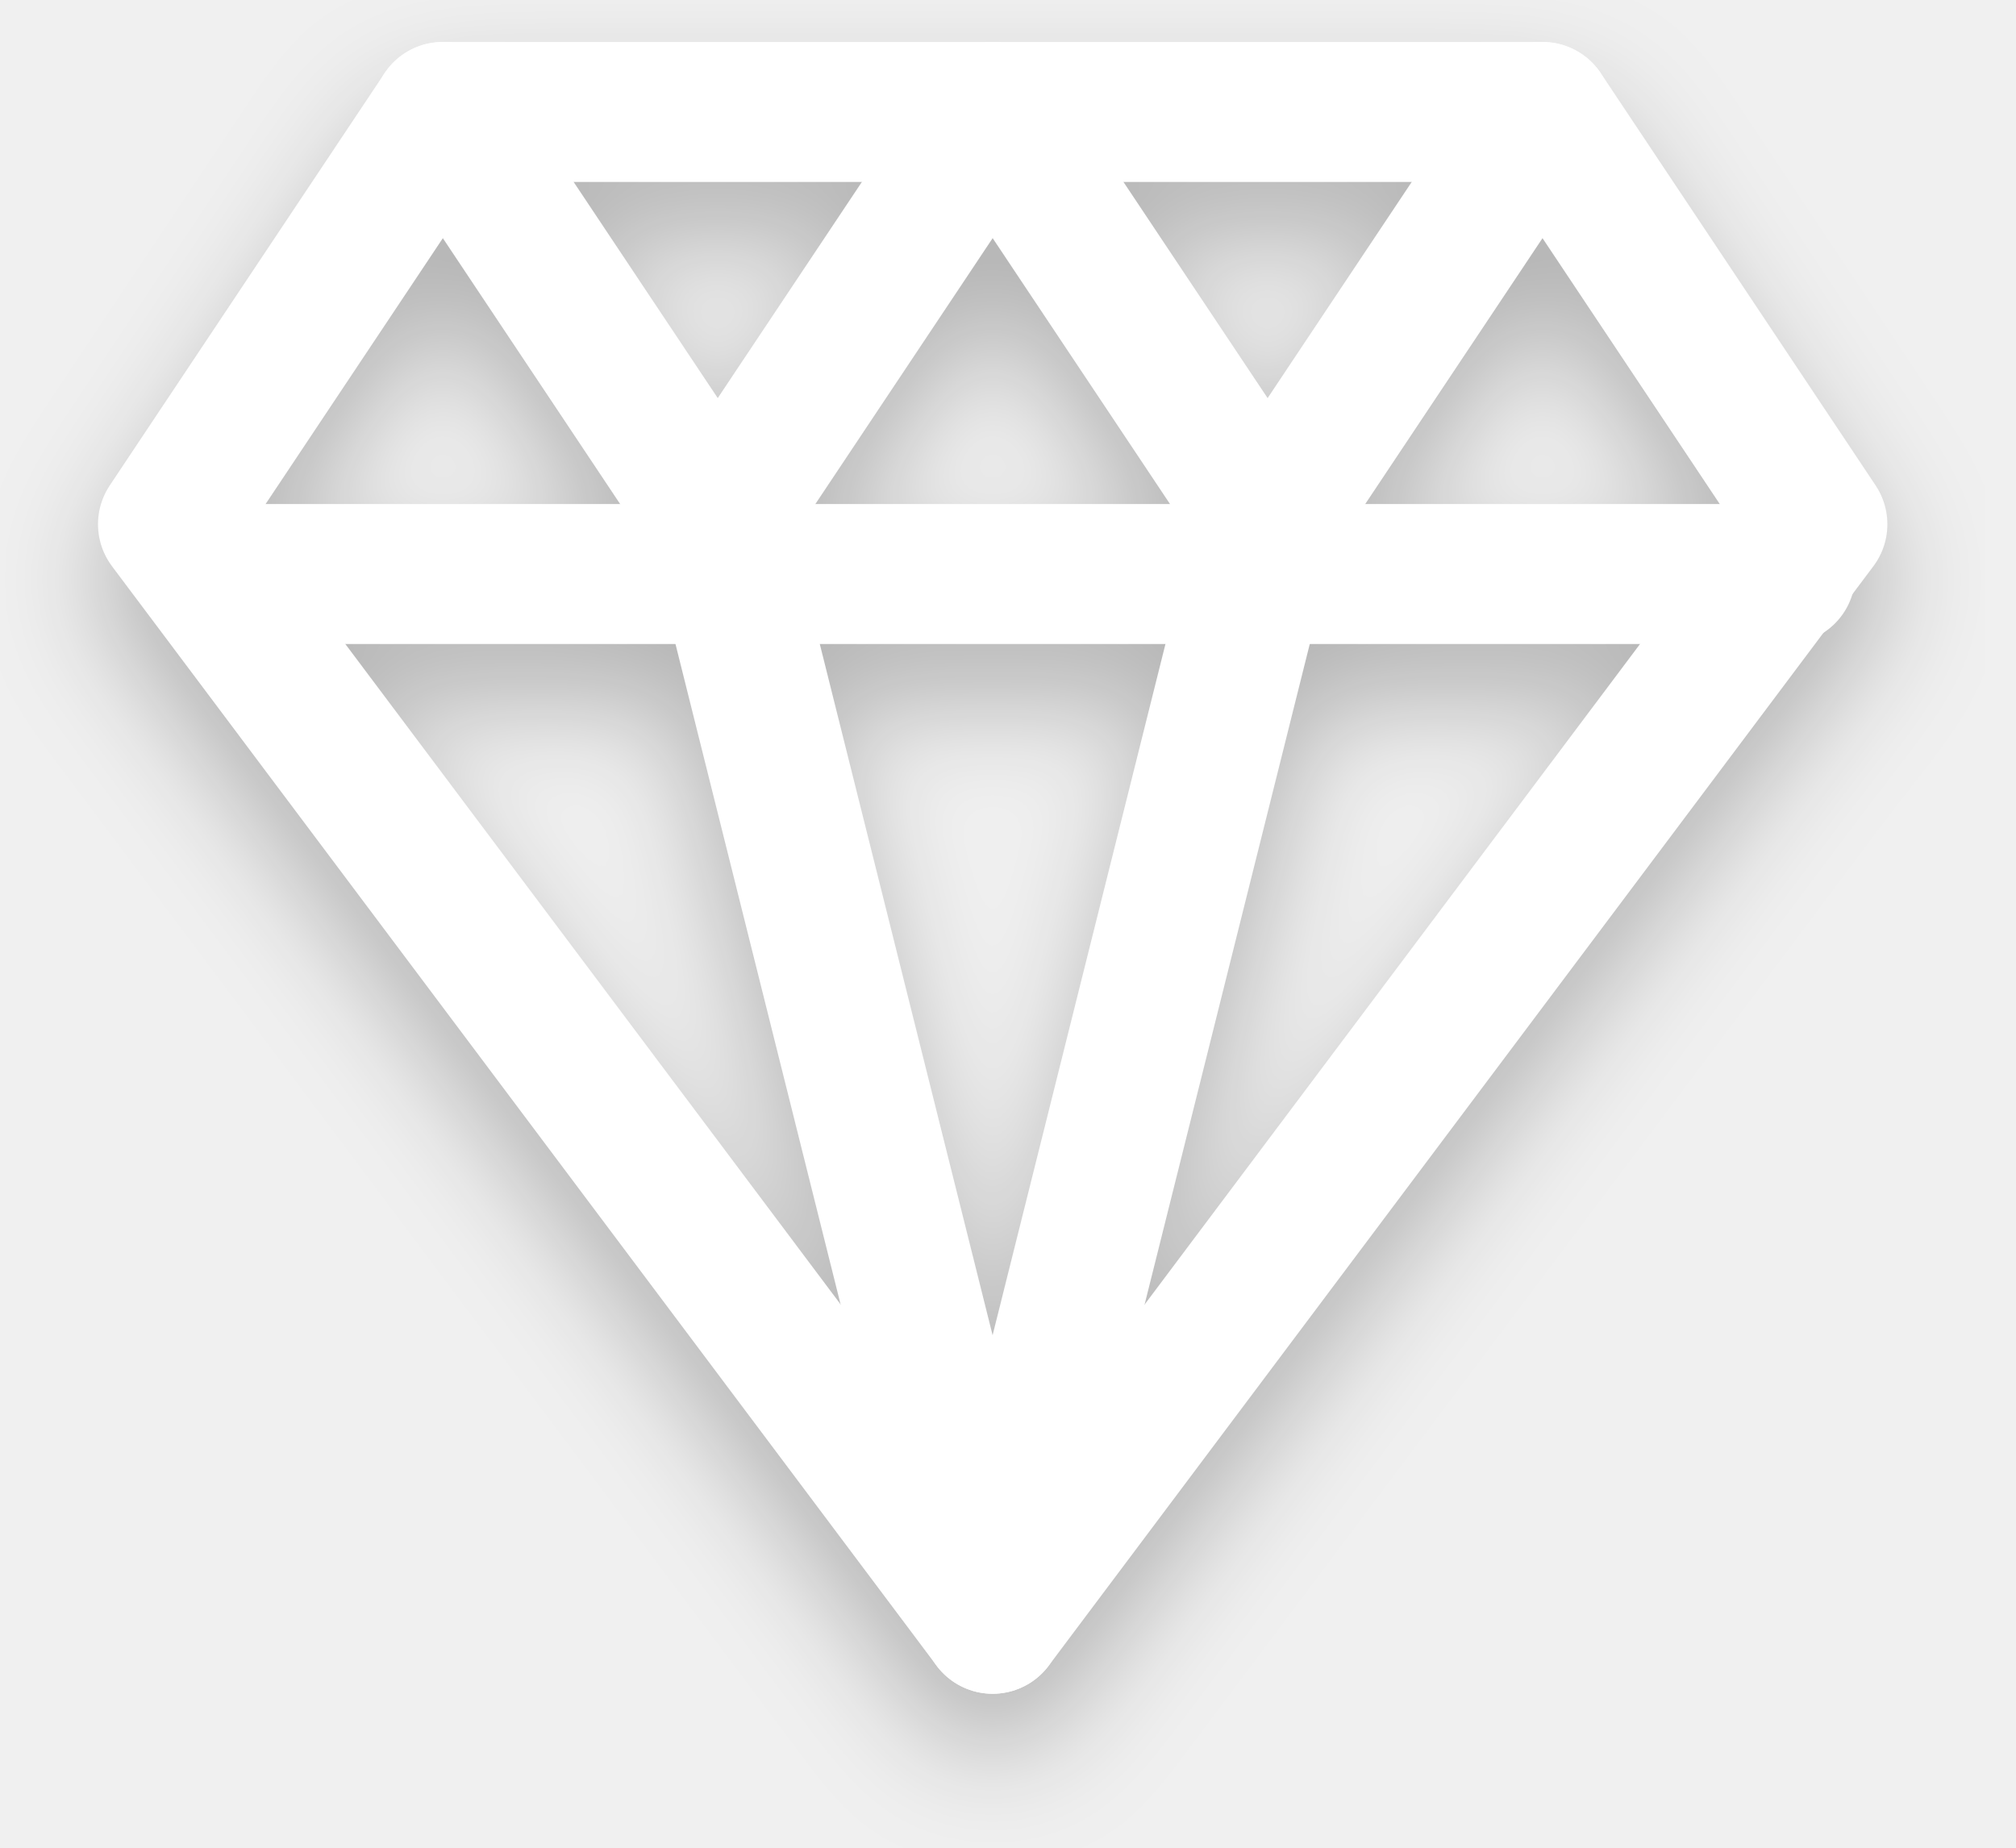
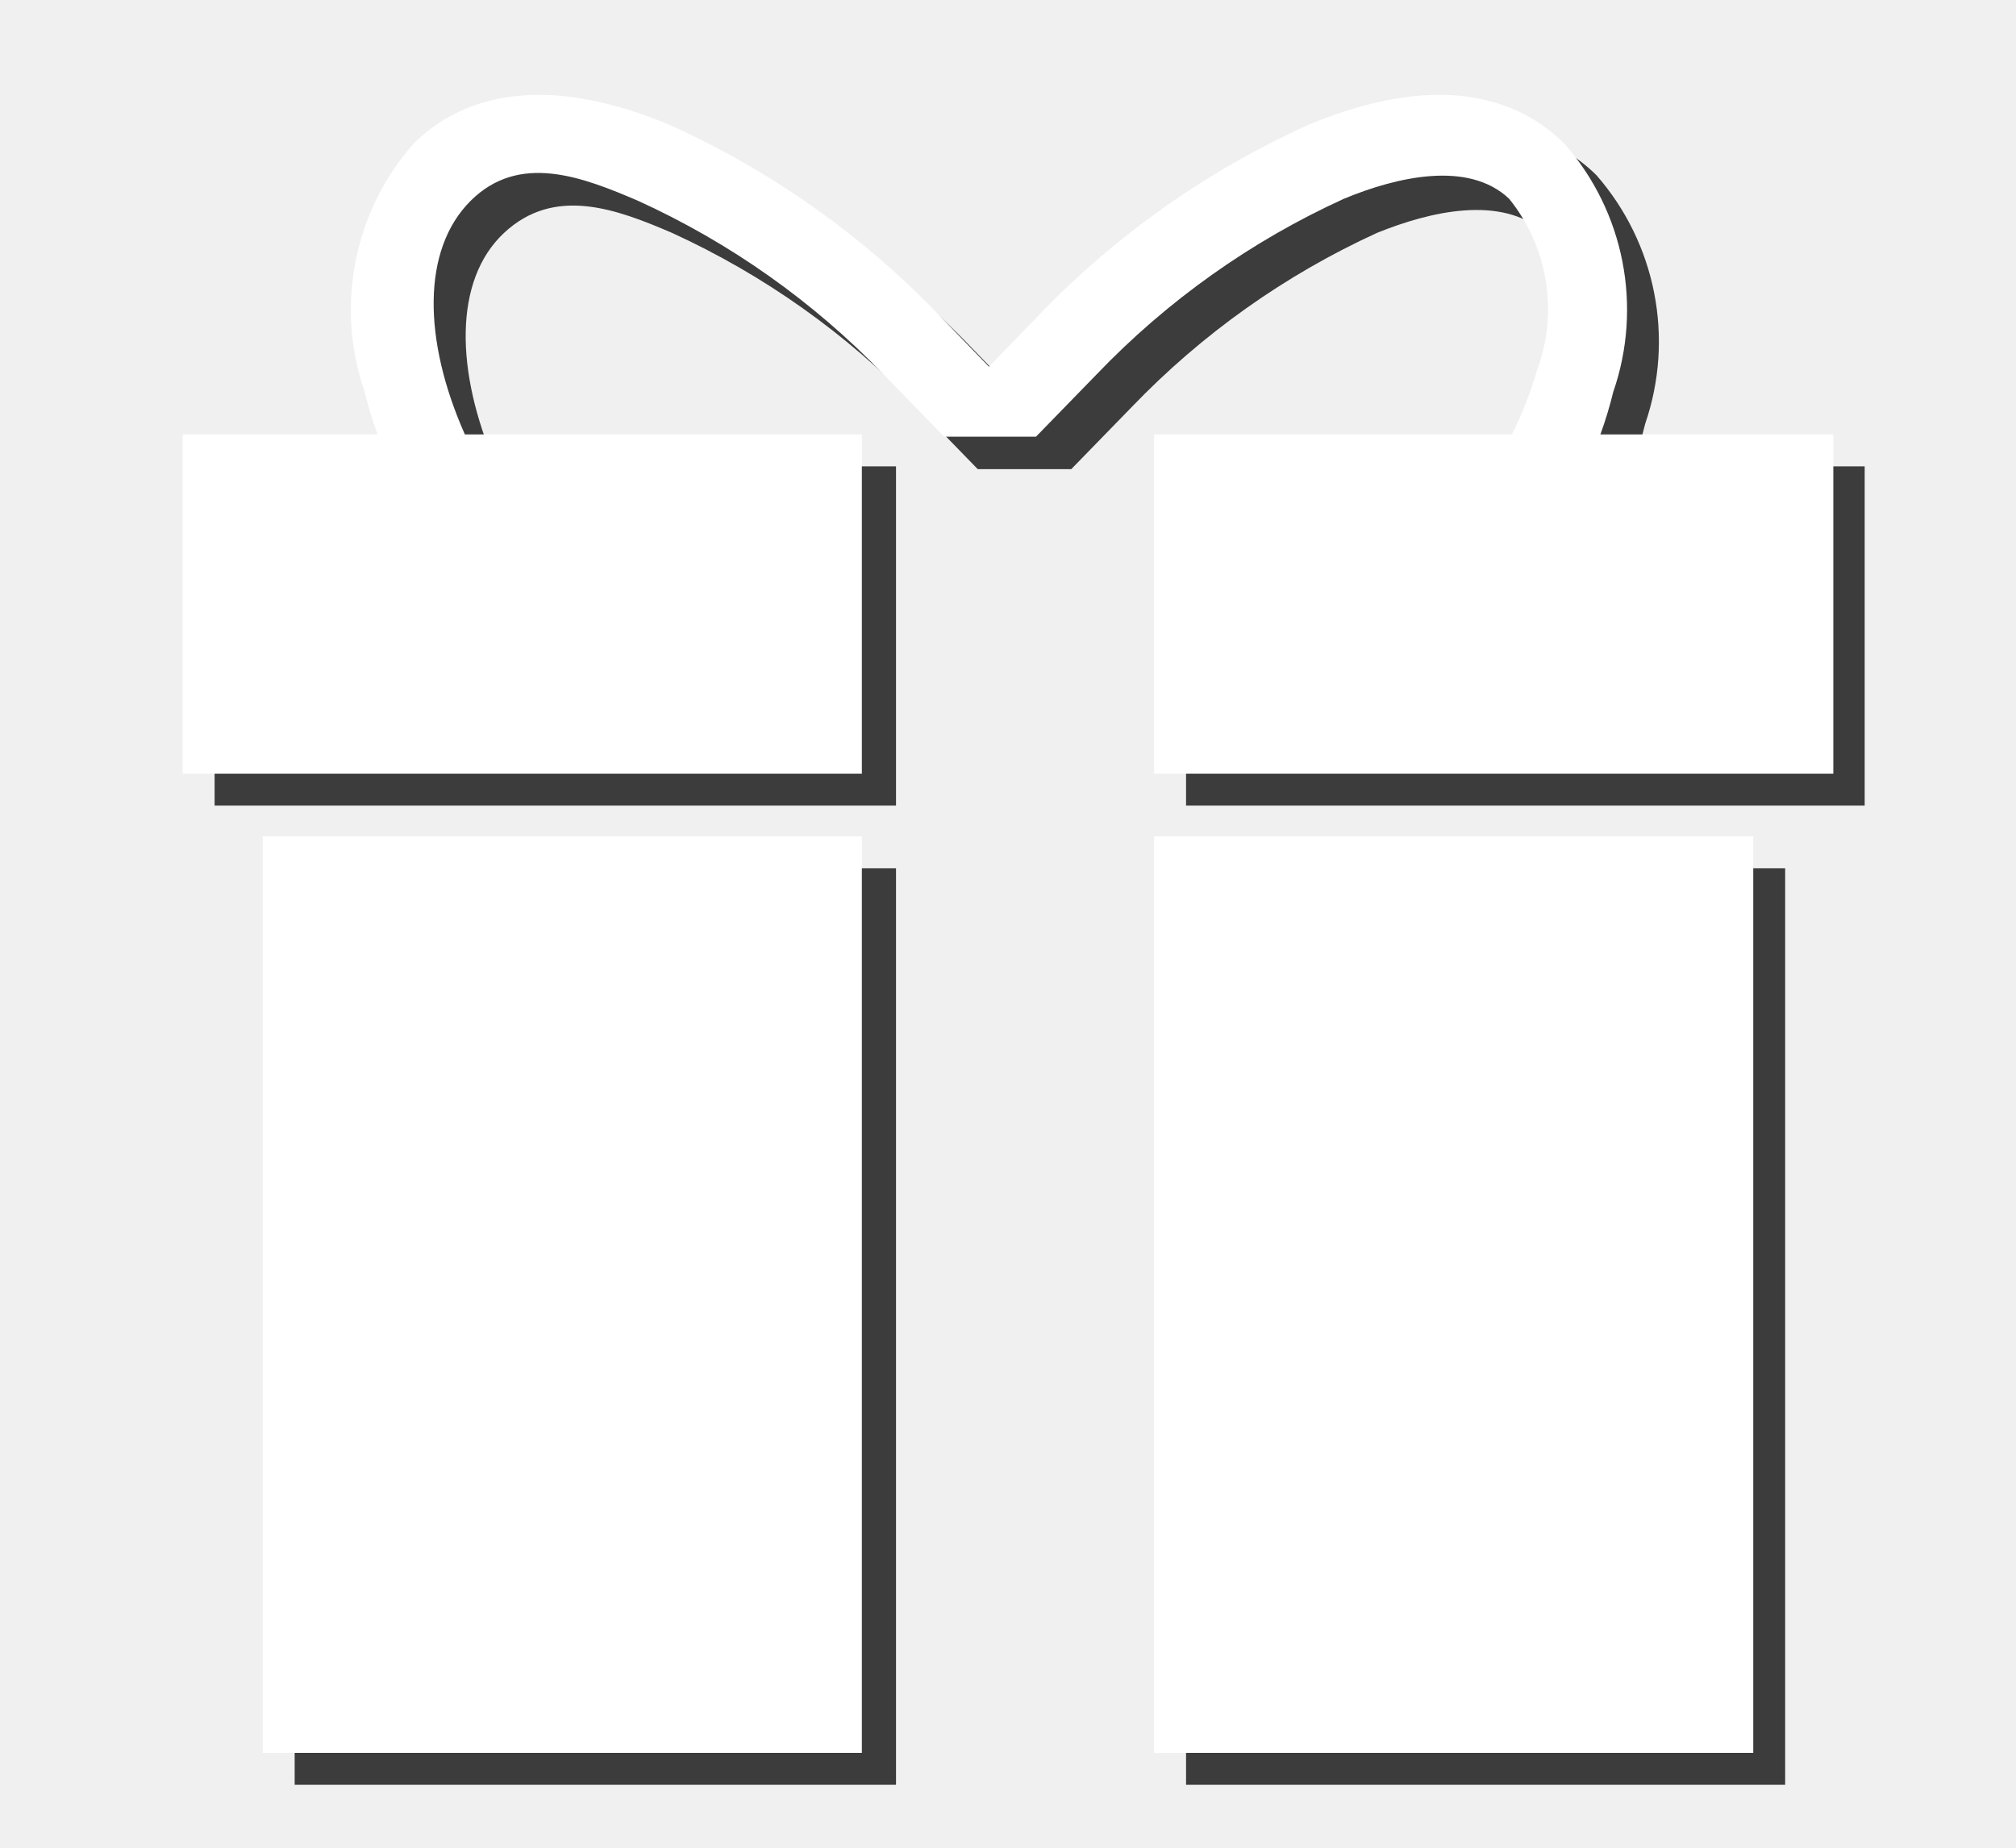
- <svg xmlns="http://www.w3.org/2000/svg" width="36" height="33" viewBox="0 0 36 33" fill="none">
-   <g filter="url(#filter0_d)">
-     <path d="M10.362 2H27.544H7.907" stroke="white" stroke-width="2.5" stroke-linecap="round" stroke-linejoin="round" />
-     <path d="M32.453 9.363L27.545 2L22.636 9.363L17.726 2L12.817 9.363L7.908 2L3 9.363L17.726 29L32.453 9.363Z" stroke="white" stroke-width="2.5" stroke-linecap="round" stroke-linejoin="round" />
-     <path d="M18.128 10.252L4.375 10.252L31.882 10.252" stroke="white" stroke-width="2.5" stroke-linecap="round" stroke-linejoin="round" />
-     <path d="M12.816 9.363L17.725 29L22.635 9.363" stroke="white" stroke-width="2.5" stroke-linecap="round" stroke-linejoin="round" />
+ <svg xmlns="http://www.w3.org/2000/svg" width="12.7mm" height="11.64mm" viewBox="0 0 36 33">
+   <defs>
+     <style>.cls-1{isolation:isolate;}.cls-2{opacity:0.75;mix-blend-mode:multiply;}.cls-3{fill:#fff;}</style>
+   </defs>
+   <g class="cls-1">
+     <g id="Layer_1" data-name="Layer 1">
+       <g id="gift">
+         <g class="cls-2">
+           <path d="M5.26,15.51H16V31.88H5.26Zm15.92,0V31.88h10.7V15.51ZM19.06,8.33H17.39m11.76,0c.09-.26.17-.51.23-.76a4.52,4.52,0,0,0-.87-4.44c-.72-.71-2.09-1.36-4.54-.36A15.68,15.68,0,0,0,19.12,6.2l-.9.91-.89-.92a15.69,15.69,0,0,0-4.85-3.42C10,1.77,8.67,2.42,8,3.13a4.5,4.5,0,0,0-.88,4.44c.07.25.14.5.24.76H3.83v6.06H16V8.33H8.86C8.12,6.63,8.1,5,9,4.16s2-.43,3,0a14.33,14.33,0,0,1,4.37,3.1l1.09,1.12h1.67l1.09-1.12a14.33,14.33,0,0,1,4.37-3.1c.94-.38,2.22-.69,3,0A3.12,3.12,0,0,1,28,7.22a6.88,6.88,0,0,1-.37,1.11H21.18v6.06H33.3V8.33Z" />
+         </g>
+         <path class="cls-3" d="M4.69,14.94h10.7V31.31H4.69Zm15.92,0V31.31h10.7V14.94ZM18.5,7.76H16.82m11.76,0A7.32,7.32,0,0,0,28.81,7a4.49,4.49,0,0,0-.87-4.43c-.72-.72-2.09-1.36-4.53-.36a15.55,15.55,0,0,0-4.86,3.42l-.89.92-.9-.93a15.53,15.53,0,0,0-4.85-3.41c-2.44-1-3.81-.36-4.53.36A4.49,4.49,0,0,0,6.51,7a7.32,7.32,0,0,0,.23.76H3.26v6.06H15.39V7.76H8.3c-.75-1.69-.77-3.3.1-4.17s2-.43,3,0a14.34,14.34,0,0,1,4.37,3.09l1.09,1.12H18.5l1.08-1.11A14.36,14.36,0,0,1,24,3.55c.94-.39,2.22-.69,2.95,0a3.14,3.14,0,0,1,.5,3.06A6.94,6.94,0,0,1,27,7.76H20.61v6.06H32.74V7.76Z" />
+       </g>
+     </g>
  </g>
-   <defs>
-     <filter id="filter0_d" x="0.009" y="0.009" width="35.435" height="32.983" filterUnits="userSpaceOnUse" color-interpolation-filters="sRGB">
-       <feFlood flood-opacity="0" result="BackgroundImageFix" />
-       <feColorMatrix in="SourceAlpha" type="matrix" values="0 0 0 0 0 0 0 0 0 0 0 0 0 0 0 0 0 0 127 0" />
-       <feOffset dy="1" />
-       <feGaussianBlur stdDeviation="1" />
-       <feColorMatrix type="matrix" values="0 0 0 0 0 0 0 0 0 0 0 0 0 0 0 0 0 0 0.25 0" />
-       <feBlend mode="normal" in2="BackgroundImageFix" result="effect1_dropShadow" />
-       <feBlend mode="normal" in="SourceGraphic" in2="effect1_dropShadow" result="shape" />
-     </filter>
-   </defs>
</svg>
